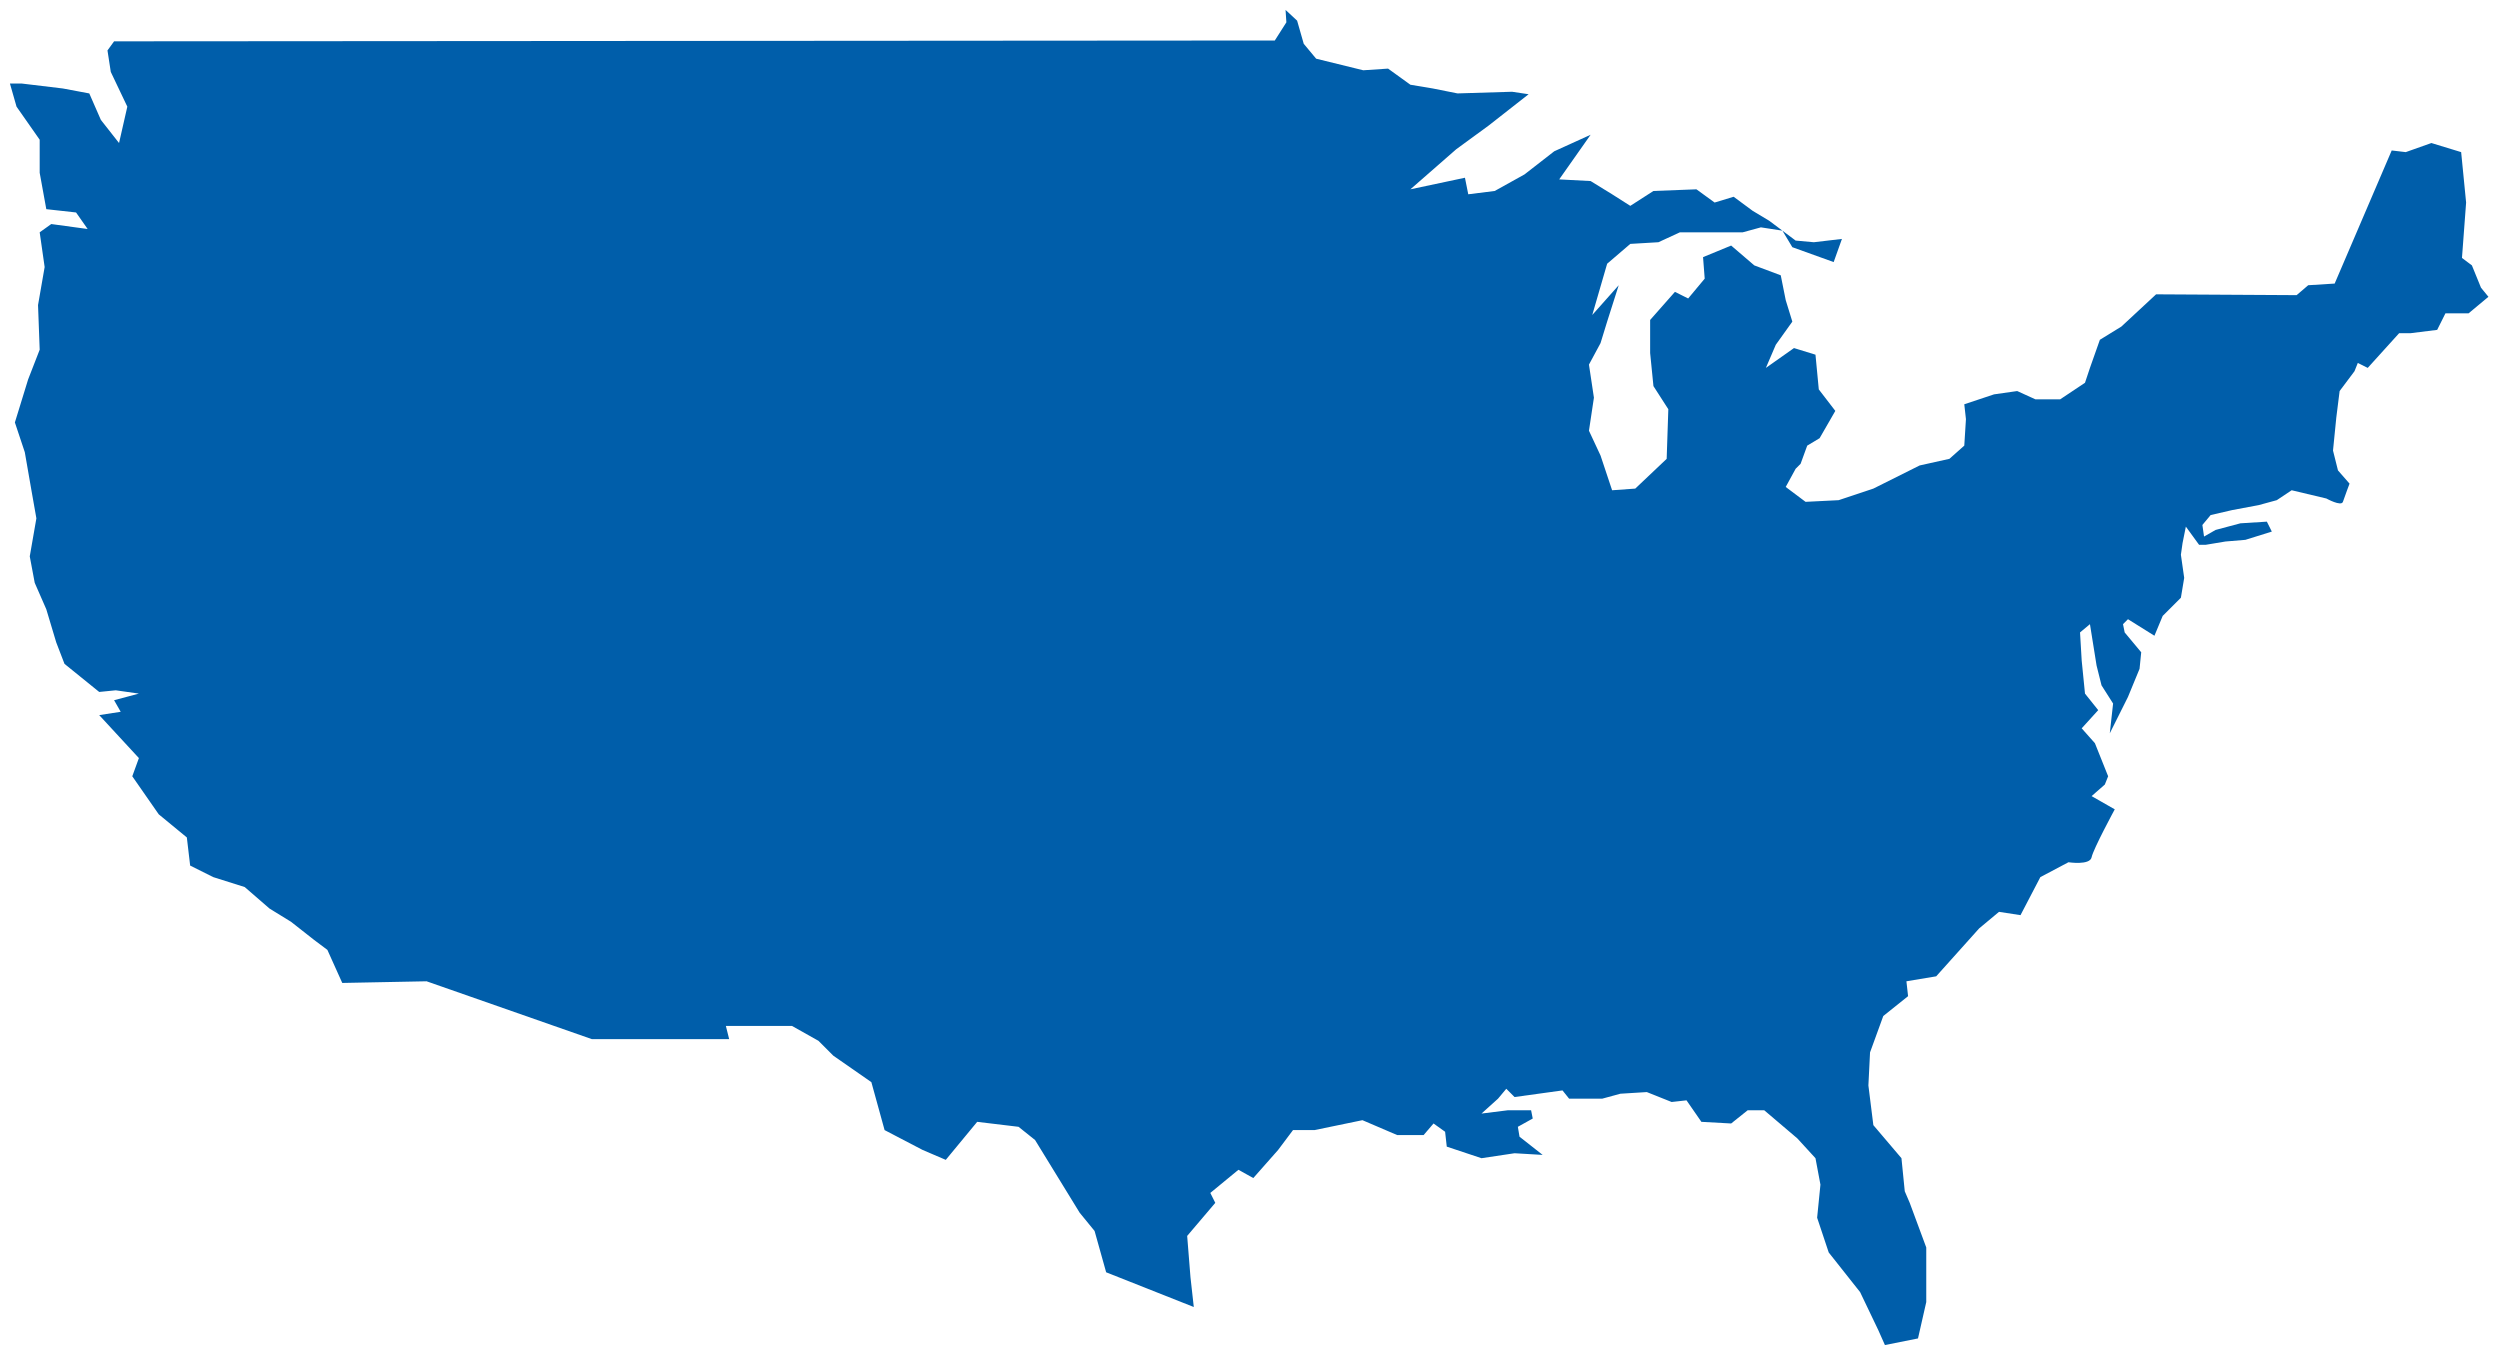
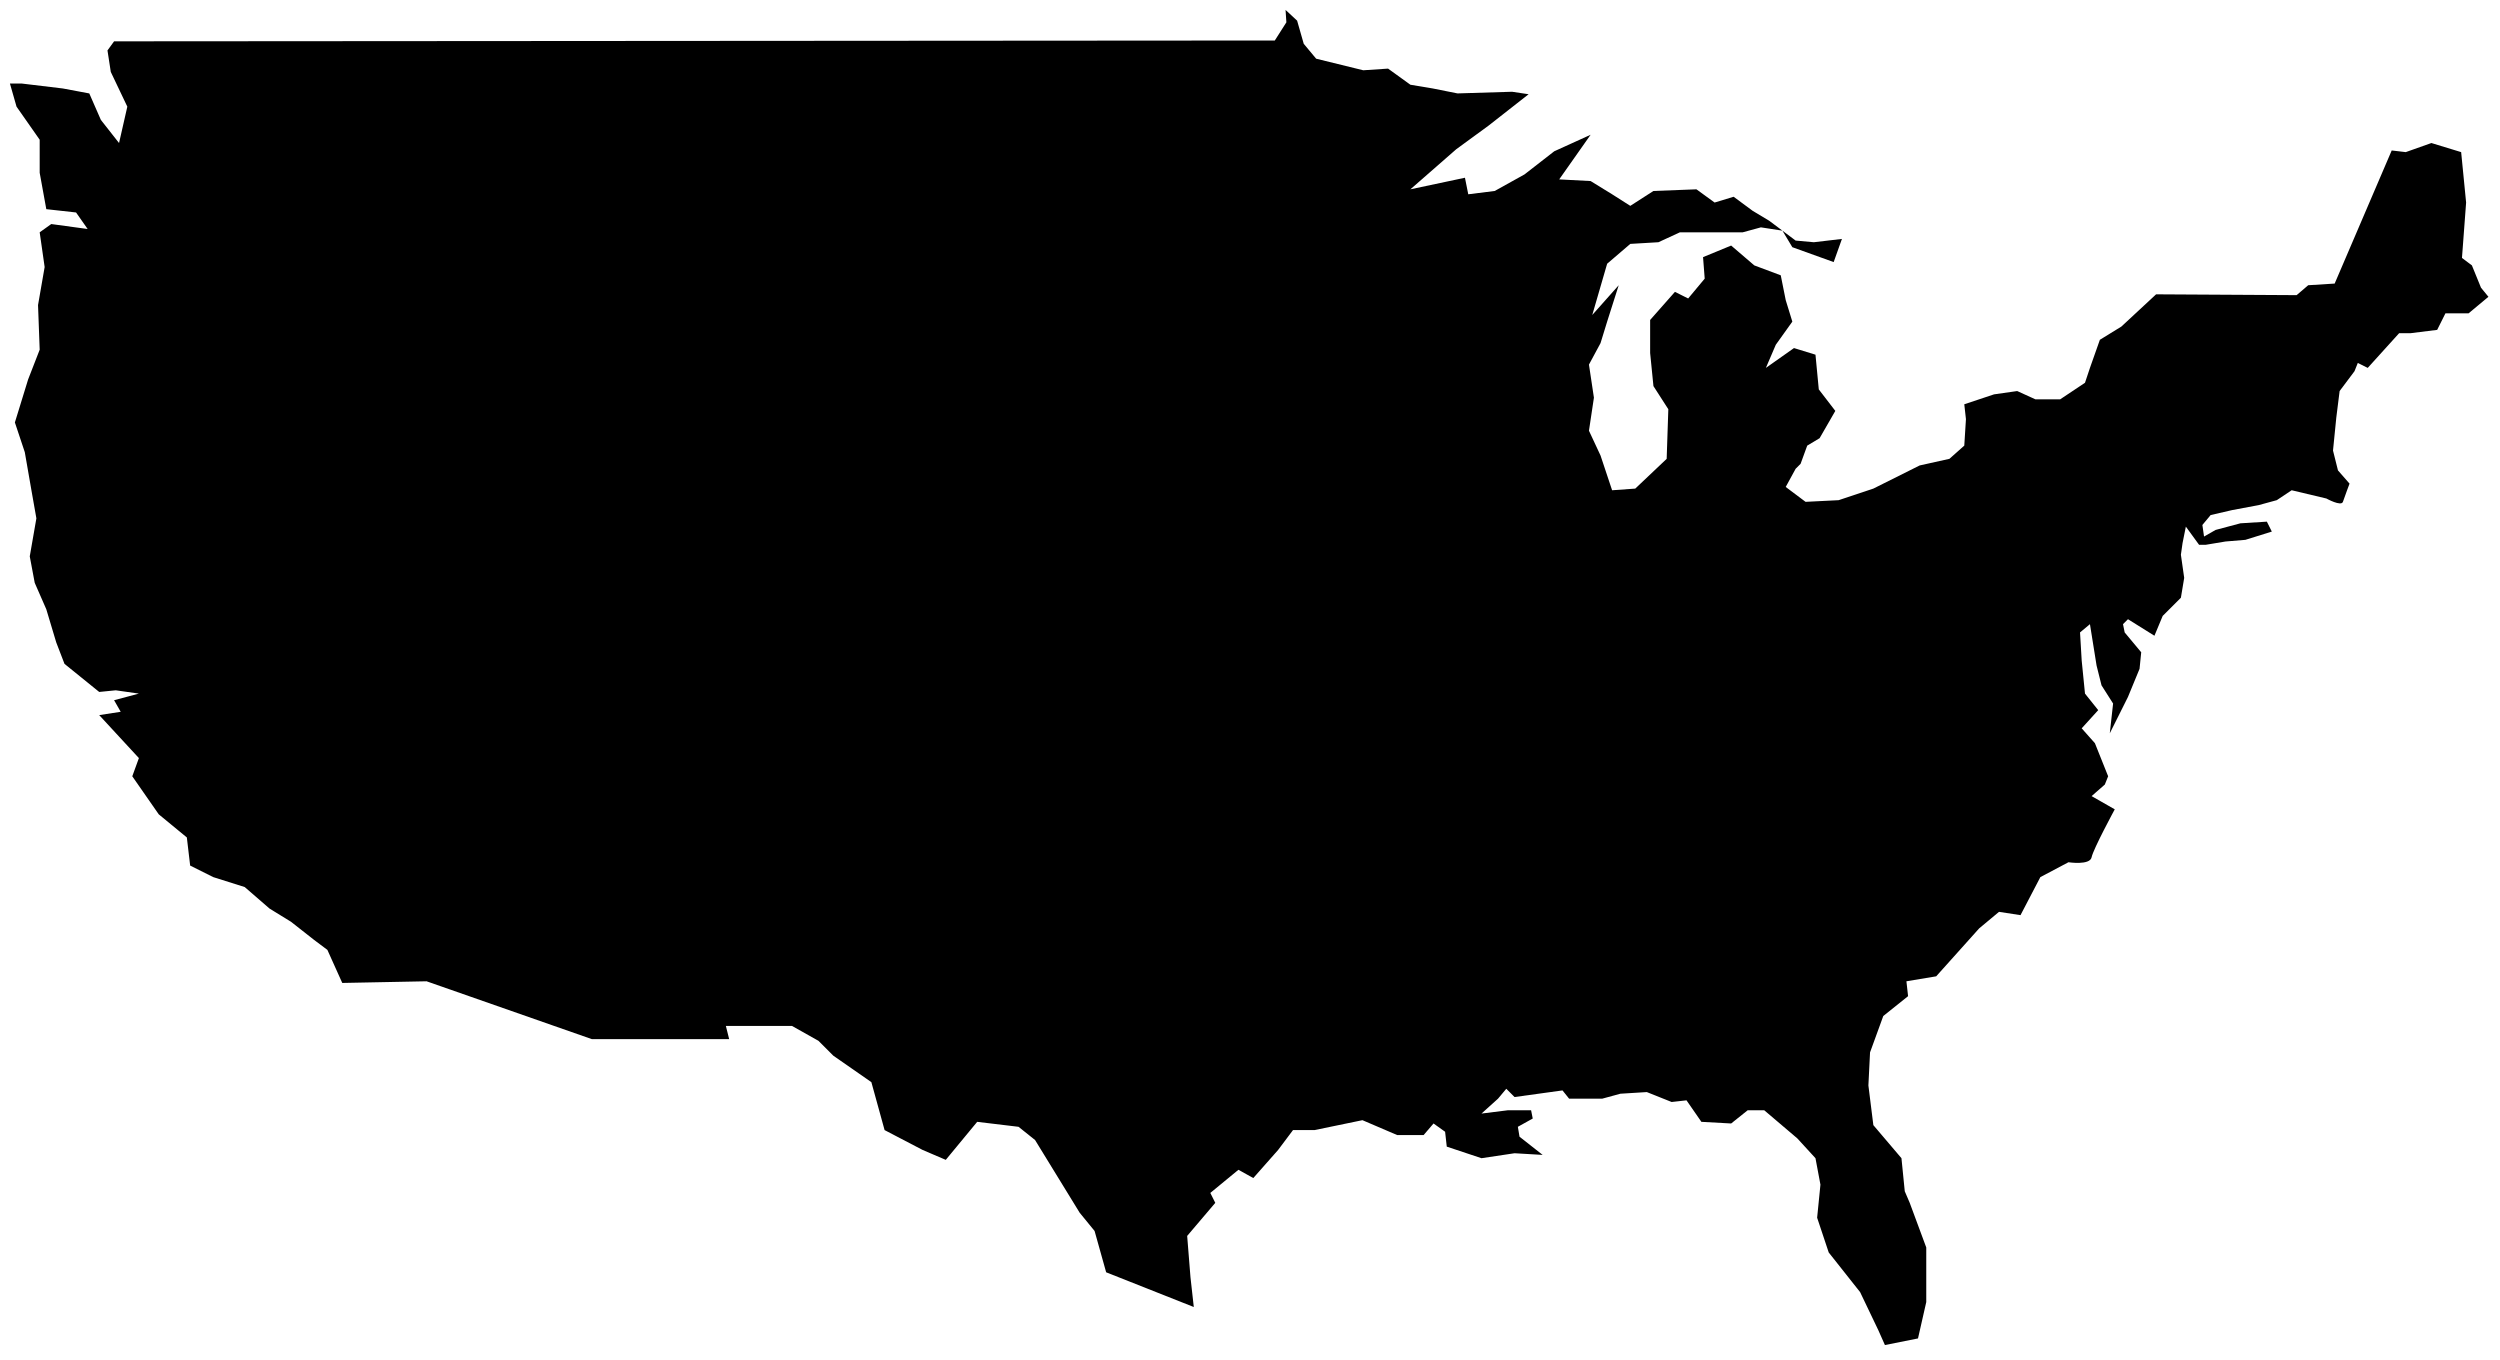
<svg xmlns="http://www.w3.org/2000/svg" viewBox="0 0 252 137">
-   <path fill="#005EAA" d="M10.834,5.084 L11.167,7.251 L12.834,10.751 L12,14.418 L10.167,12.085 L9,9.418 L6.334,8.918 L2.167,8.418 L1,8.418 L1.667,10.751 L4,14.084 L4,17.417 L4.667,21.084 L7.667,21.417 L8.834,23.084 L5.167,22.584 L4,23.417 L4.5,26.917 L3.834,30.75 L4,35.25 L2.834,38.25 L1.5,42.583 L2.5,45.583 L3.167,49.416 L3.667,52.249 L3,56.082 L3.5,58.749 L4.667,61.416 L5.667,64.749 L6.5,66.916 L10,69.749 L11.667,69.582 L14,69.915 L11.5,70.582 L12.167,71.749 L10,72.082 L12,74.249 L14,76.416 L13.334,78.249 L16,82.082 L18.834,84.415 L19.167,87.248 L21.5,88.415 L24.667,89.415 L27.167,91.582 L29.334,92.915 L31.667,94.748 L33,95.748 L34.5,99.081 L43,98.914 L59.667,104.747 L73.5,104.747 L73.167,103.414 L79.834,103.414 L82.5,104.914 L84,106.414 L87.834,109.081 L89.167,113.914 L93,115.914 L95.334,116.914 L98.5,113.081 L102.667,113.581 L104.334,114.914 L108.834,122.247 L110.334,124.081 L111.5,128.247 L120.334,131.747 L120,128.747 L119.667,124.581 L122.5,121.247 L122,120.247 L124.834,117.914 L126.334,118.747 L128.834,115.914 L130.334,113.914 L132.5,113.914 L137.334,112.914 L140.834,114.414 L143.5,114.414 L144.5,113.247 L145.667,114.081 L145.834,115.581 L149.334,116.747 L152.667,116.247 L155.5,116.414 L153.167,114.581 L153,113.581 L154.5,112.747 L154.334,111.914 L152,111.914 L149.334,112.247 L151,110.747 L151.834,109.747 L152.667,110.581 L157.5,109.914 L158.167,110.747 L161.5,110.747 L163.334,110.247 L166,110.081 L168.5,111.081 L170,110.914 L171.5,113.081 L174.5,113.247 L176.167,111.914 L177.834,111.914 L181.167,114.747 L183,116.747 L183.5,119.414 L183.167,122.747 L184.334,126.247 L187.5,130.247 L189.334,134.081 L190,135.581 L193.334,134.914 L194.167,131.247 L194.167,125.747 L192.5,121.247 L192,120.081 L191.667,116.747 L188.834,113.414 L188.334,109.414 L188.5,106.081 L189.834,102.414 L192.334,100.414 L192.167,98.914 L195.167,98.414 L199.5,93.581 L201.5,91.914 L203.667,92.247 L205.667,88.414 L208.5,86.914 C208.5,86.914 210.668,87.247 210.834,86.414 C211,85.581 213.167,81.581 213.167,81.581 L210.834,80.248 L212.167,79.081 L212.5,78.248 L211.167,74.915 L209.834,73.415 L211.5,71.582 L210.167,69.915 L209.834,66.582 L209.667,63.749 L210.667,62.916 L211.334,67.083 L211.834,69.083 L213,70.916 L212.667,73.916 L214.5,70.249 L215.667,67.416 L215.834,65.749 L214.167,63.749 L214,62.916 L214.5,62.416 L217.167,64.083 L218,62.083 L219.834,60.25 L220.167,58.25 L219.834,55.917 L220,54.75 L220.334,53.083 L221.667,54.916 L222.334,54.916 L224.334,54.583 L226.334,54.416 L229,53.583 L228.5,52.583 L225.834,52.75 L223.334,53.417 L222.167,54.084 L222,52.917 L222.834,51.917 L225,51.417 L227.667,50.917 L229.5,50.417 L231,49.417 L234.5,50.25 C234.5,50.25 236,51.083 236.167,50.583 C236.334,50.083 236.834,48.75 236.834,48.75 L235.667,47.417 L235.167,45.417 L235.5,42.084 L235.834,39.417 L237.334,37.417 L237.667,36.584 L238.667,37.084 L241.834,33.584 L243,33.584 L245.667,33.251 L246.5,31.584 L248.834,31.584 L250.834,29.917 L250.084,29 L249.167,26.75 L248.167,26 L248.584,20.417 L248.084,15.334 L245.084,14.417 L242.5,15.334 L241.084,15.167 L235.334,28.584 L232.667,28.751 L231.5,29.751 L217.334,29.668 L213.834,32.918 L211.667,34.251 L210.667,37.084 L210.167,38.584 L207.667,40.251 L205.167,40.251 L203.334,39.418 L201,39.751 L198,40.751 L198.167,42.251 L198,44.918 L196.5,46.251 L193.5,46.918 L188.834,49.251 L185.334,50.418 L182,50.585 L180,49.085 L181,47.252 L181.5,46.752 L182.167,44.919 L183.417,44.169 L185,41.419 L183.334,39.252 L183,35.752 L180.834,35.085 L178,37.085 L179,34.752 L180.667,32.419 L180,30.252 L179.5,27.752 L176.834,26.752 L174.5,24.752 L171.667,25.919 L171.834,28.086 L170.167,30.086 L168.834,29.419 L166.334,32.252 L166.334,35.585 L166.667,38.918 L168.167,41.251 L168,46.251 L164.834,49.251 L162.5,49.418 L161.334,45.918 L160.167,43.418 L160.667,40.085 L160.167,36.752 L161.334,34.585 L162,32.418 L163.167,28.751 L160.5,31.751 L162,26.584 L164.334,24.584 L167.167,24.417 L169.334,23.417 L172.834,23.417 L175.667,23.417 L177.5,22.917 L179.667,23.25 L180.667,24.917 L184.834,26.417 L185.667,24.084 L182.834,24.417 L181,24.25 L178.334,22.25 L176.667,21.25 L174.75,19.833 L172.834,20.416 L171,19.083 L166.667,19.25 L164.334,20.75 L162.5,19.583 L160.334,18.25 L157.167,18.083 L160.334,13.583 L156.667,15.25 L153.667,17.583 L150.667,19.25 L148,19.583 L147.667,17.916 L142.167,19.083 L146.792,15.041 L150.042,12.666 L154.084,9.499 L152.417,9.249 L146.917,9.416 L144.417,8.916 L142.167,8.541 L139.917,6.916 L137.417,7.083 L132.667,5.916 L131.417,4.416 L130.75,2.083 L129.584,1 L129.667,2.25 L128.5,4.083 L11.5,4.166 L10.834,5.084 L10.834,5.084 Z" />
+   <path d="M10.834,5.084 L11.167,7.251 L12.834,10.751 L12,14.418 L10.167,12.085 L9,9.418 L6.334,8.918 L2.167,8.418 L1,8.418 L1.667,10.751 L4,14.084 L4,17.417 L4.667,21.084 L7.667,21.417 L8.834,23.084 L5.167,22.584 L4,23.417 L4.5,26.917 L3.834,30.75 L4,35.25 L2.834,38.25 L1.5,42.583 L2.5,45.583 L3.167,49.416 L3.667,52.249 L3,56.082 L3.5,58.749 L4.667,61.416 L5.667,64.749 L6.5,66.916 L10,69.749 L11.667,69.582 L14,69.915 L11.5,70.582 L12.167,71.749 L10,72.082 L12,74.249 L14,76.416 L13.334,78.249 L16,82.082 L18.834,84.415 L19.167,87.248 L21.5,88.415 L24.667,89.415 L27.167,91.582 L29.334,92.915 L31.667,94.748 L33,95.748 L34.5,99.081 L43,98.914 L59.667,104.747 L73.5,104.747 L73.167,103.414 L79.834,103.414 L82.5,104.914 L84,106.414 L87.834,109.081 L89.167,113.914 L93,115.914 L95.334,116.914 L98.5,113.081 L102.667,113.581 L104.334,114.914 L108.834,122.247 L110.334,124.081 L111.5,128.247 L120.334,131.747 L120,128.747 L119.667,124.581 L122.5,121.247 L122,120.247 L124.834,117.914 L126.334,118.747 L128.834,115.914 L130.334,113.914 L132.5,113.914 L137.334,112.914 L140.834,114.414 L143.5,114.414 L144.5,113.247 L145.667,114.081 L145.834,115.581 L149.334,116.747 L152.667,116.247 L155.5,116.414 L153.167,114.581 L153,113.581 L154.5,112.747 L154.334,111.914 L152,111.914 L149.334,112.247 L151,110.747 L151.834,109.747 L152.667,110.581 L157.5,109.914 L158.167,110.747 L161.5,110.747 L163.334,110.247 L166,110.081 L168.5,111.081 L170,110.914 L171.5,113.081 L174.5,113.247 L176.167,111.914 L177.834,111.914 L181.167,114.747 L183,116.747 L183.5,119.414 L183.167,122.747 L184.334,126.247 L187.5,130.247 L189.334,134.081 L190,135.581 L193.334,134.914 L194.167,131.247 L194.167,125.747 L192.5,121.247 L192,120.081 L191.667,116.747 L188.834,113.414 L188.334,109.414 L188.5,106.081 L189.834,102.414 L192.334,100.414 L192.167,98.914 L195.167,98.414 L199.5,93.581 L201.5,91.914 L203.667,92.247 L205.667,88.414 L208.5,86.914 C208.5,86.914 210.668,87.247 210.834,86.414 C211,85.581 213.167,81.581 213.167,81.581 L210.834,80.248 L212.167,79.081 L212.5,78.248 L211.167,74.915 L209.834,73.415 L211.5,71.582 L210.167,69.915 L209.834,66.582 L209.667,63.749 L210.667,62.916 L211.334,67.083 L211.834,69.083 L213,70.916 L212.667,73.916 L214.5,70.249 L215.667,67.416 L215.834,65.749 L214.167,63.749 L214,62.916 L214.5,62.416 L217.167,64.083 L218,62.083 L219.834,60.25 L220.167,58.25 L219.834,55.917 L220,54.75 L220.334,53.083 L221.667,54.916 L222.334,54.916 L224.334,54.583 L226.334,54.416 L229,53.583 L228.5,52.583 L225.834,52.75 L223.334,53.417 L222.167,54.084 L222,52.917 L222.834,51.917 L225,51.417 L227.667,50.917 L229.5,50.417 L231,49.417 L234.5,50.25 C234.5,50.25 236,51.083 236.167,50.583 C236.334,50.083 236.834,48.75 236.834,48.75 L235.667,47.417 L235.167,45.417 L235.5,42.084 L235.834,39.417 L237.334,37.417 L237.667,36.584 L238.667,37.084 L241.834,33.584 L243,33.584 L245.667,33.251 L246.5,31.584 L248.834,31.584 L250.834,29.917 L250.084,29 L249.167,26.75 L248.167,26 L248.584,20.417 L248.084,15.334 L245.084,14.417 L242.5,15.334 L241.084,15.167 L235.334,28.584 L232.667,28.751 L231.5,29.751 L217.334,29.668 L213.834,32.918 L211.667,34.251 L210.667,37.084 L210.167,38.584 L207.667,40.251 L205.167,40.251 L203.334,39.418 L201,39.751 L198,40.751 L198.167,42.251 L198,44.918 L196.5,46.251 L193.5,46.918 L188.834,49.251 L185.334,50.418 L182,50.585 L180,49.085 L181,47.252 L181.5,46.752 L182.167,44.919 L183.417,44.169 L185,41.419 L183.334,39.252 L183,35.752 L180.834,35.085 L178,37.085 L179,34.752 L180.667,32.419 L180,30.252 L179.5,27.752 L176.834,26.752 L174.5,24.752 L171.667,25.919 L171.834,28.086 L170.167,30.086 L168.834,29.419 L166.334,32.252 L166.334,35.585 L166.667,38.918 L168.167,41.251 L168,46.251 L164.834,49.251 L162.5,49.418 L161.334,45.918 L160.167,43.418 L160.667,40.085 L160.167,36.752 L161.334,34.585 L162,32.418 L163.167,28.751 L160.5,31.751 L162,26.584 L164.334,24.584 L167.167,24.417 L169.334,23.417 L172.834,23.417 L175.667,23.417 L177.5,22.917 L179.667,23.25 L180.667,24.917 L184.834,26.417 L185.667,24.084 L182.834,24.417 L181,24.25 L178.334,22.25 L176.667,21.25 L174.75,19.833 L172.834,20.416 L171,19.083 L166.667,19.25 L164.334,20.75 L162.5,19.583 L160.334,18.25 L157.167,18.083 L160.334,13.583 L156.667,15.25 L153.667,17.583 L150.667,19.25 L148,19.583 L147.667,17.916 L142.167,19.083 L146.792,15.041 L150.042,12.666 L154.084,9.499 L152.417,9.249 L146.917,9.416 L144.417,8.916 L142.167,8.541 L139.917,6.916 L137.417,7.083 L132.667,5.916 L131.417,4.416 L130.75,2.083 L129.584,1 L129.667,2.25 L128.5,4.083 L11.5,4.166 L10.834,5.084 L10.834,5.084 Z" />
</svg>
